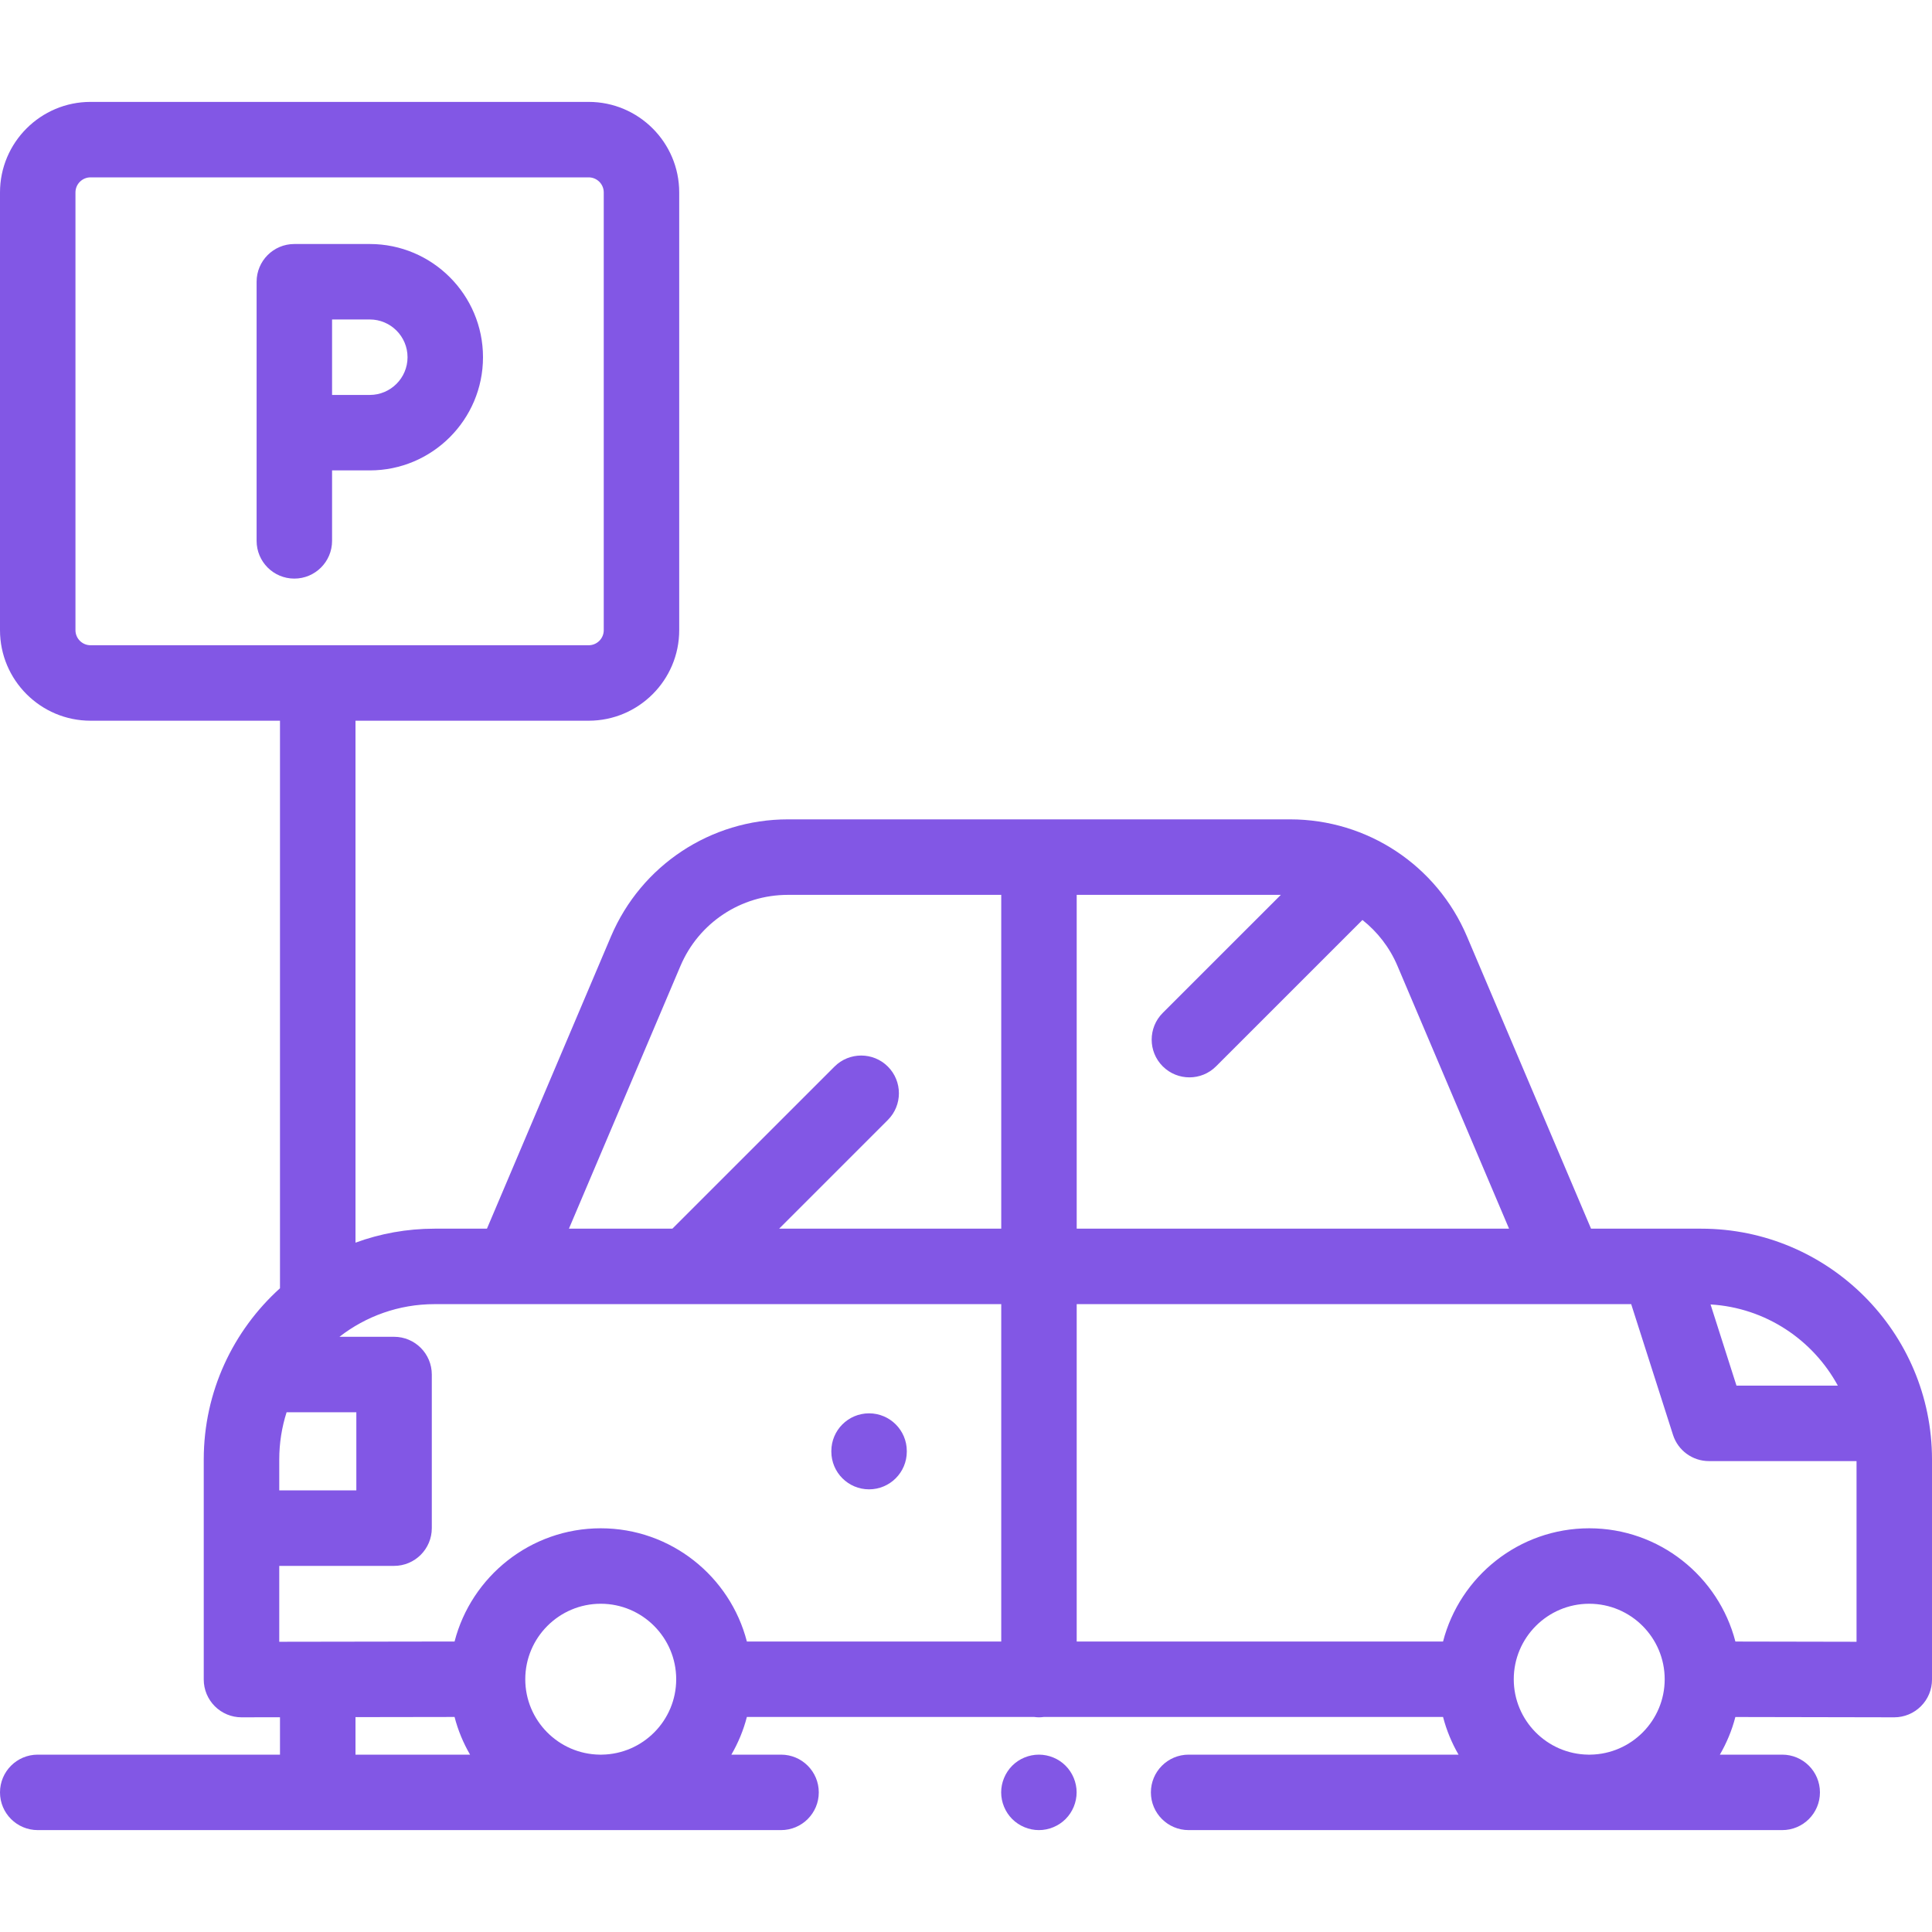
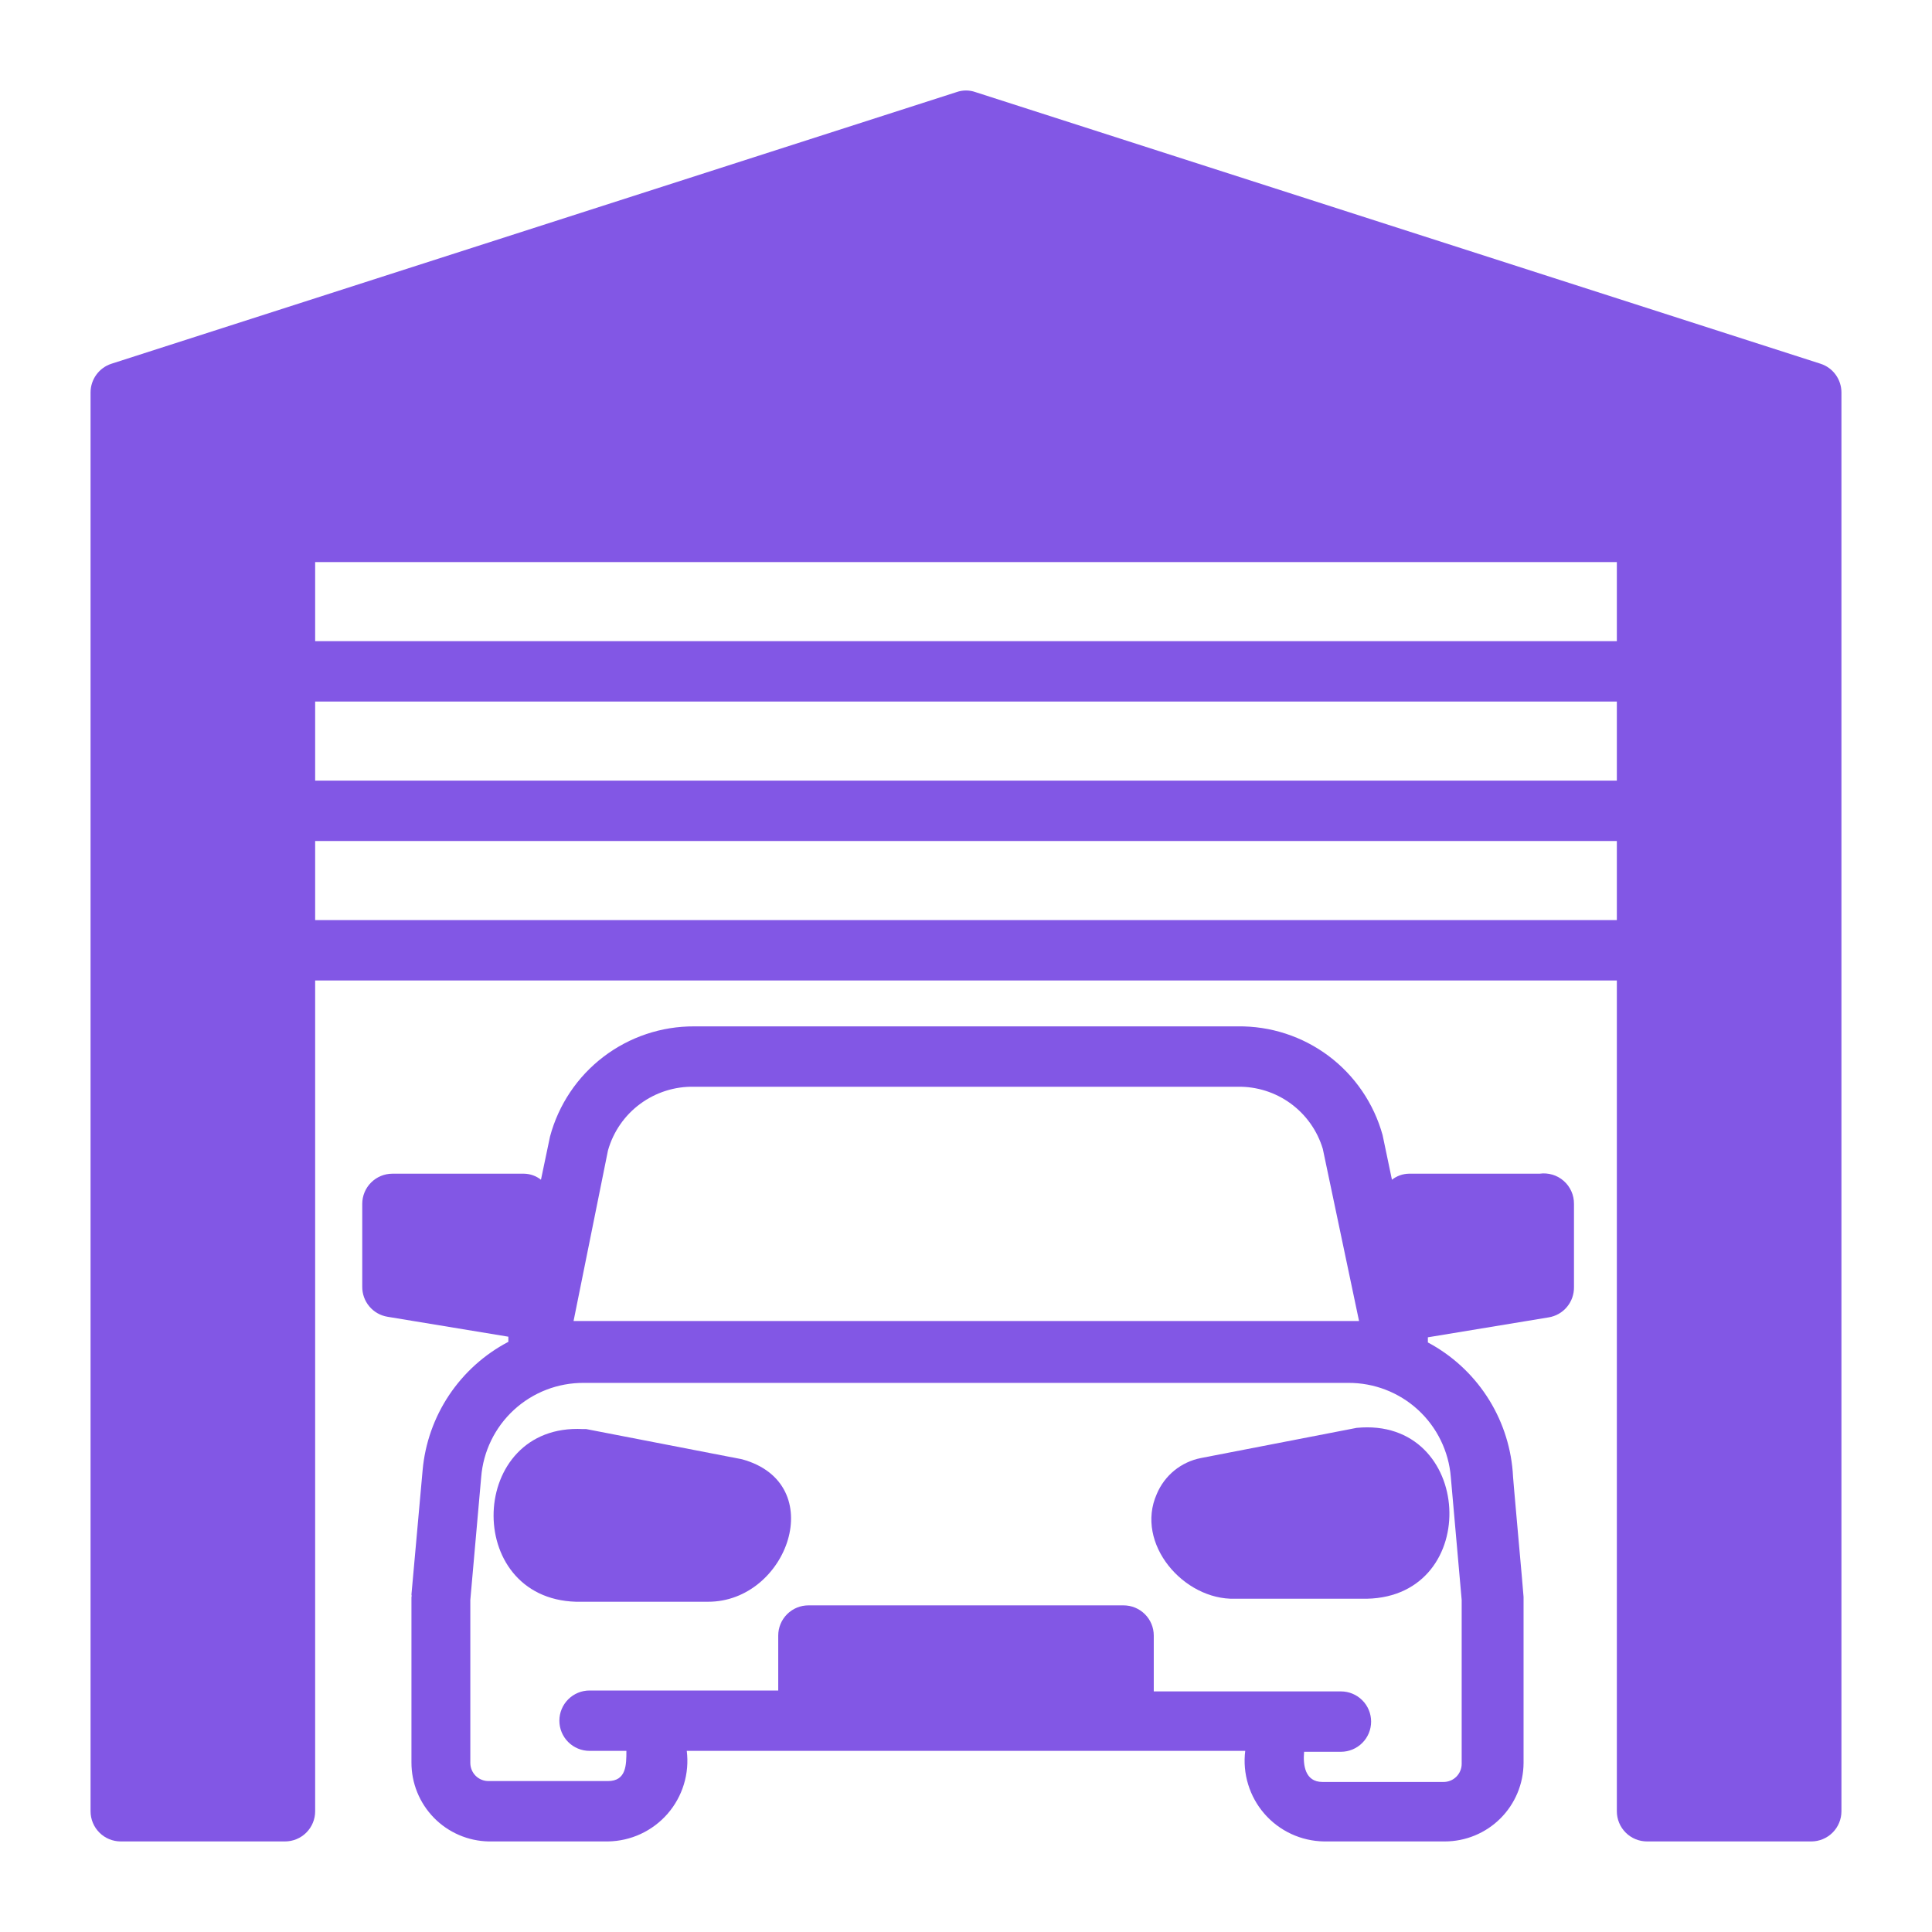
- <svg xmlns="http://www.w3.org/2000/svg" width="50" height="50" viewBox="0 0 50 50" fill="none">
-   <path d="M44.027 31.798H42.924C42.922 31.798 42.921 31.798 42.919 31.798H41.176L37.965 24.235C37.184 22.395 35.387 21.205 33.387 21.205H20.391C18.391 21.205 16.594 22.395 15.812 24.235L12.602 31.798H11.247C10.528 31.798 9.838 31.926 9.2 32.16V18.652H15.234C16.527 18.652 17.578 17.601 17.578 16.309V4.98C17.578 3.688 16.527 2.637 15.234 2.637H2.344C1.051 2.637 0 3.688 0 4.98V16.309C0 17.601 1.051 18.652 2.344 18.652H7.246V33.34C6.036 34.433 5.273 36.015 5.273 37.771V43.467C5.273 43.727 5.377 43.975 5.56 44.158C5.743 44.341 5.991 44.444 6.25 44.444C6.25 44.444 6.251 44.444 6.252 44.444L7.246 44.442V45.41H0.977C0.437 45.41 0 45.847 0 46.387C0 46.926 0.437 47.363 0.977 47.363H20.213C20.753 47.363 21.19 46.926 21.19 46.387C21.19 45.847 20.753 45.41 20.213 45.41H18.928C19.103 45.108 19.24 44.781 19.329 44.435H26.765C26.805 44.44 26.847 44.444 26.889 44.444C26.931 44.444 26.972 44.44 27.013 44.435H37.346C37.436 44.781 37.572 45.108 37.747 45.41H30.762C30.223 45.41 29.785 45.847 29.785 46.387C29.785 46.926 30.223 47.363 30.762 47.363H46.123C46.663 47.363 47.1 46.926 47.1 46.387C47.1 45.847 46.663 45.41 46.123 45.41H44.51C44.685 45.108 44.822 44.782 44.911 44.436L49.022 44.444C49.022 44.444 49.023 44.444 49.023 44.444C49.282 44.444 49.53 44.341 49.713 44.158C49.897 43.975 50 43.727 50 43.467V37.771C50 34.478 47.321 31.798 44.027 31.798ZM2.344 16.699C2.128 16.699 1.953 16.524 1.953 16.309V4.98C1.953 4.765 2.128 4.59 2.344 4.59H15.234C15.45 4.59 15.625 4.765 15.625 4.98V16.309C15.625 16.524 15.45 16.699 15.234 16.699H2.344ZM7.227 37.771C7.227 37.345 7.294 36.935 7.417 36.549H9.222V38.571H7.227V37.771ZM9.2 45.41V44.439L11.764 44.435C11.853 44.781 11.99 45.108 12.165 45.41H9.2ZM15.575 45.41H15.518C14.455 45.395 13.594 44.526 13.594 43.459C13.594 42.382 14.47 41.505 15.547 41.505C16.624 41.505 17.5 42.382 17.5 43.459C17.5 44.526 16.639 45.395 15.575 45.41ZM25.912 42.482H19.329C18.895 40.799 17.364 39.552 15.547 39.552C13.73 39.552 12.199 40.799 11.764 42.482L7.227 42.489V40.525H10.198C10.738 40.525 11.175 40.087 11.175 39.548V35.573C11.175 35.033 10.738 34.596 10.198 34.596H8.785C9.466 34.067 10.32 33.751 11.246 33.751H13.248H25.912V42.482ZM25.912 31.798H20.164L22.978 28.984C23.359 28.603 23.359 27.984 22.978 27.603C22.597 27.222 21.978 27.222 21.597 27.603L17.401 31.798H14.724L17.61 24.999C18.085 23.881 19.176 23.159 20.391 23.159H25.912V31.798ZM47.563 35.86H44.94L44.269 33.759C45.691 33.844 46.918 34.672 47.563 35.86ZM27.865 23.159H33.148L30.091 26.215C29.71 26.597 29.71 27.215 30.091 27.596C30.282 27.787 30.532 27.882 30.782 27.882C31.032 27.882 31.282 27.787 31.472 27.596L35.26 23.809C35.649 24.117 35.965 24.521 36.167 24.999L39.054 31.798H27.865V23.159ZM41.157 45.41H41.101C40.037 45.395 39.176 44.526 39.176 43.459C39.176 42.382 40.052 41.505 41.129 41.505C42.206 41.505 43.082 42.382 43.082 43.459C43.082 44.526 42.221 45.395 41.157 45.41ZM48.047 42.489L44.912 42.483C44.477 40.8 42.946 39.552 41.129 39.552C39.312 39.552 37.781 40.799 37.346 42.482H27.865V33.751H40.529H42.215L43.297 37.134C43.426 37.538 43.802 37.813 44.227 37.813H48.047V42.489Z" fill="#8257E5" />
-   <path d="M22.491 36.577C21.952 36.577 21.515 37.014 21.515 37.554V37.567C21.515 38.106 21.952 38.544 22.491 38.544C23.03 38.544 23.468 38.106 23.468 37.567V37.554C23.468 37.014 23.03 36.577 22.491 36.577Z" fill="#8257E5" />
-   <path d="M9.57 6.315H7.617C7.078 6.315 6.641 6.752 6.641 7.292V9.245V11.198V13.997C6.641 14.537 7.078 14.974 7.617 14.974C8.156 14.974 8.594 14.537 8.594 13.997V12.174H9.57C11.186 12.174 12.5 10.86 12.5 9.245C12.5 7.629 11.186 6.315 9.57 6.315ZM9.57 10.221H8.594V9.245V8.268H9.57C10.109 8.268 10.547 8.706 10.547 9.245C10.547 9.783 10.109 10.221 9.57 10.221Z" fill="#8257E5" />
-   <path d="M27.577 45.696C27.396 45.514 27.144 45.41 26.887 45.41C26.629 45.41 26.378 45.514 26.196 45.696C26.015 45.878 25.91 46.13 25.91 46.386C25.91 46.644 26.015 46.895 26.196 47.077C26.378 47.258 26.63 47.363 26.887 47.363C27.144 47.363 27.396 47.258 27.577 47.077C27.759 46.895 27.863 46.643 27.863 46.386C27.863 46.13 27.759 45.878 27.577 45.696Z" fill="#8257E5" />
+ <svg xmlns="http://www.w3.org/2000/svg" width="64" height="64" viewBox="0 0 64 64" fill="none">
+   <path d="M60.31 12.05L32.31 3.05C32.109 2.98 31.891 2.98 31.69 3.05L3.69 12.05C3.49 12.115 3.315 12.242 3.191 12.413C3.067 12.584 3 12.789 3 13V60C3 60.265 3.105 60.52 3.293 60.707C3.48 60.895 3.735 61 4 61H9.44C9.705 61 9.96 60.895 10.147 60.707C10.335 60.52 10.44 60.265 10.44 60V32.48H53.56V60C53.56 60.265 53.665 60.52 53.853 60.707C54.04 60.895 54.295 61 54.56 61H60C60.265 61 60.52 60.895 60.707 60.707C60.895 60.52 61 60.265 61 60V13C61 12.789 60.933 12.584 60.809 12.413C60.685 12.242 60.511 12.115 60.31 12.05V12.05ZM10.44 23.24H53.56V25.86H10.44V23.24ZM53.56 18.62V21.24H10.44V18.62H53.56ZM10.44 30.48V27.86H53.56V30.48H10.44Z" fill="#8257E5" />
+   <path d="M51 38.88H46.67C46.466 38.884 46.27 38.954 46.11 39.08L45.8 37.6C45.51 36.554 44.882 35.633 44.014 34.981C43.145 34.33 42.086 33.985 41 34H23C21.912 33.994 20.852 34.349 19.987 35.01C19.122 35.67 18.501 36.599 18.22 37.65L17.92 39.08C17.76 38.954 17.564 38.884 17.36 38.88H13C12.735 38.88 12.48 38.985 12.293 39.173C12.105 39.36 12 39.615 12 39.88V42.62C11.997 42.86 12.08 43.093 12.234 43.276C12.388 43.46 12.603 43.582 12.84 43.62L16.84 44.28V44.45C16.049 44.864 15.375 45.471 14.878 46.213C14.382 46.956 14.08 47.811 14 48.7L13.63 52.82C13.64 52.849 13.64 52.881 13.63 52.91V58.38C13.627 59.065 13.894 59.724 14.373 60.215C14.852 60.705 15.505 60.987 16.19 61H20.14C20.515 60.994 20.885 60.91 21.225 60.752C21.565 60.594 21.869 60.366 22.115 60.083C22.361 59.8 22.545 59.468 22.654 59.109C22.764 58.75 22.796 58.372 22.75 58H41.25C41.203 58.372 41.236 58.75 41.346 59.109C41.455 59.468 41.639 59.8 41.885 60.083C42.131 60.366 42.434 60.594 42.775 60.752C43.115 60.91 43.485 60.994 43.86 61H47.86C48.55 61 49.213 60.726 49.702 60.239C50.191 59.752 50.467 59.09 50.47 58.4V57C50.47 56.94 50.47 53 50.47 52.9C50.47 52.8 50.1 48.8 50.11 48.74C50.036 47.85 49.74 46.993 49.249 46.247C48.758 45.501 48.088 44.89 47.3 44.47V44.3L51.3 43.64C51.537 43.602 51.752 43.48 51.906 43.296C52.06 43.112 52.143 42.88 52.14 42.64V39.88C52.141 39.736 52.112 39.593 52.053 39.462C51.994 39.331 51.908 39.213 51.799 39.118C51.691 39.023 51.564 38.953 51.426 38.912C51.288 38.871 51.142 38.86 51 38.88ZM20.14 38.11C20.315 37.491 20.691 36.947 21.209 36.566C21.727 36.184 22.357 35.985 23 36H41C41.63 35.989 42.247 36.184 42.756 36.556C43.265 36.928 43.639 37.456 43.82 38.06L45.02 43.76H19L20.14 38.11ZM48.42 53V58.43C48.42 58.51 48.404 58.589 48.373 58.662C48.343 58.735 48.297 58.802 48.241 58.858C48.184 58.914 48.117 58.958 48.043 58.987C47.969 59.017 47.89 59.031 47.81 59.03H43.81C43.23 59.03 43.16 58.47 43.2 58.03H44.42C44.685 58.03 44.94 57.925 45.127 57.737C45.315 57.55 45.42 57.295 45.42 57.03C45.42 56.765 45.315 56.51 45.127 56.323C44.94 56.135 44.685 56.03 44.42 56.03H38.22V54.18C38.22 53.915 38.115 53.66 37.927 53.473C37.739 53.285 37.485 53.18 37.22 53.18H26.78C26.515 53.18 26.26 53.285 26.073 53.473C25.885 53.66 25.78 53.915 25.78 54.18V56H19.53C19.265 56 19.01 56.105 18.823 56.293C18.635 56.48 18.53 56.735 18.53 57C18.53 57.265 18.635 57.52 18.823 57.707C19.01 57.895 19.265 58 19.53 58H20.75C20.75 58.46 20.75 59 20.14 59H16.19C16.11 59.001 16.031 58.987 15.957 58.957C15.883 58.928 15.816 58.884 15.759 58.828C15.702 58.772 15.657 58.705 15.627 58.632C15.596 58.559 15.58 58.48 15.58 58.4V53L15.94 48.93C16.008 48.077 16.396 47.281 17.027 46.702C17.658 46.123 18.484 45.805 19.34 45.81H44.66C45.516 45.805 46.342 46.123 46.973 46.702C47.603 47.281 47.992 48.077 48.06 48.93L48.42 53Z" fill="#8257E5" />
+   <path d="M44.94 47.3L39.78 48.3C39.458 48.363 39.156 48.505 38.901 48.712C38.647 48.92 38.447 49.187 38.32 49.49C37.59 51.13 39.21 53.01 40.91 52.96H45.28C49.13 52.88 48.82 46.92 44.94 47.3Z" fill="#8257E5" />
+   <path d="M24.58 48.34L19.42 47.34H19.31C15.5 47.14 15.31 52.95 19.08 53.06H23.45C26.09 53.07 27.5 49.14 24.58 48.34Z" fill="#8257E5" />
</svg>
